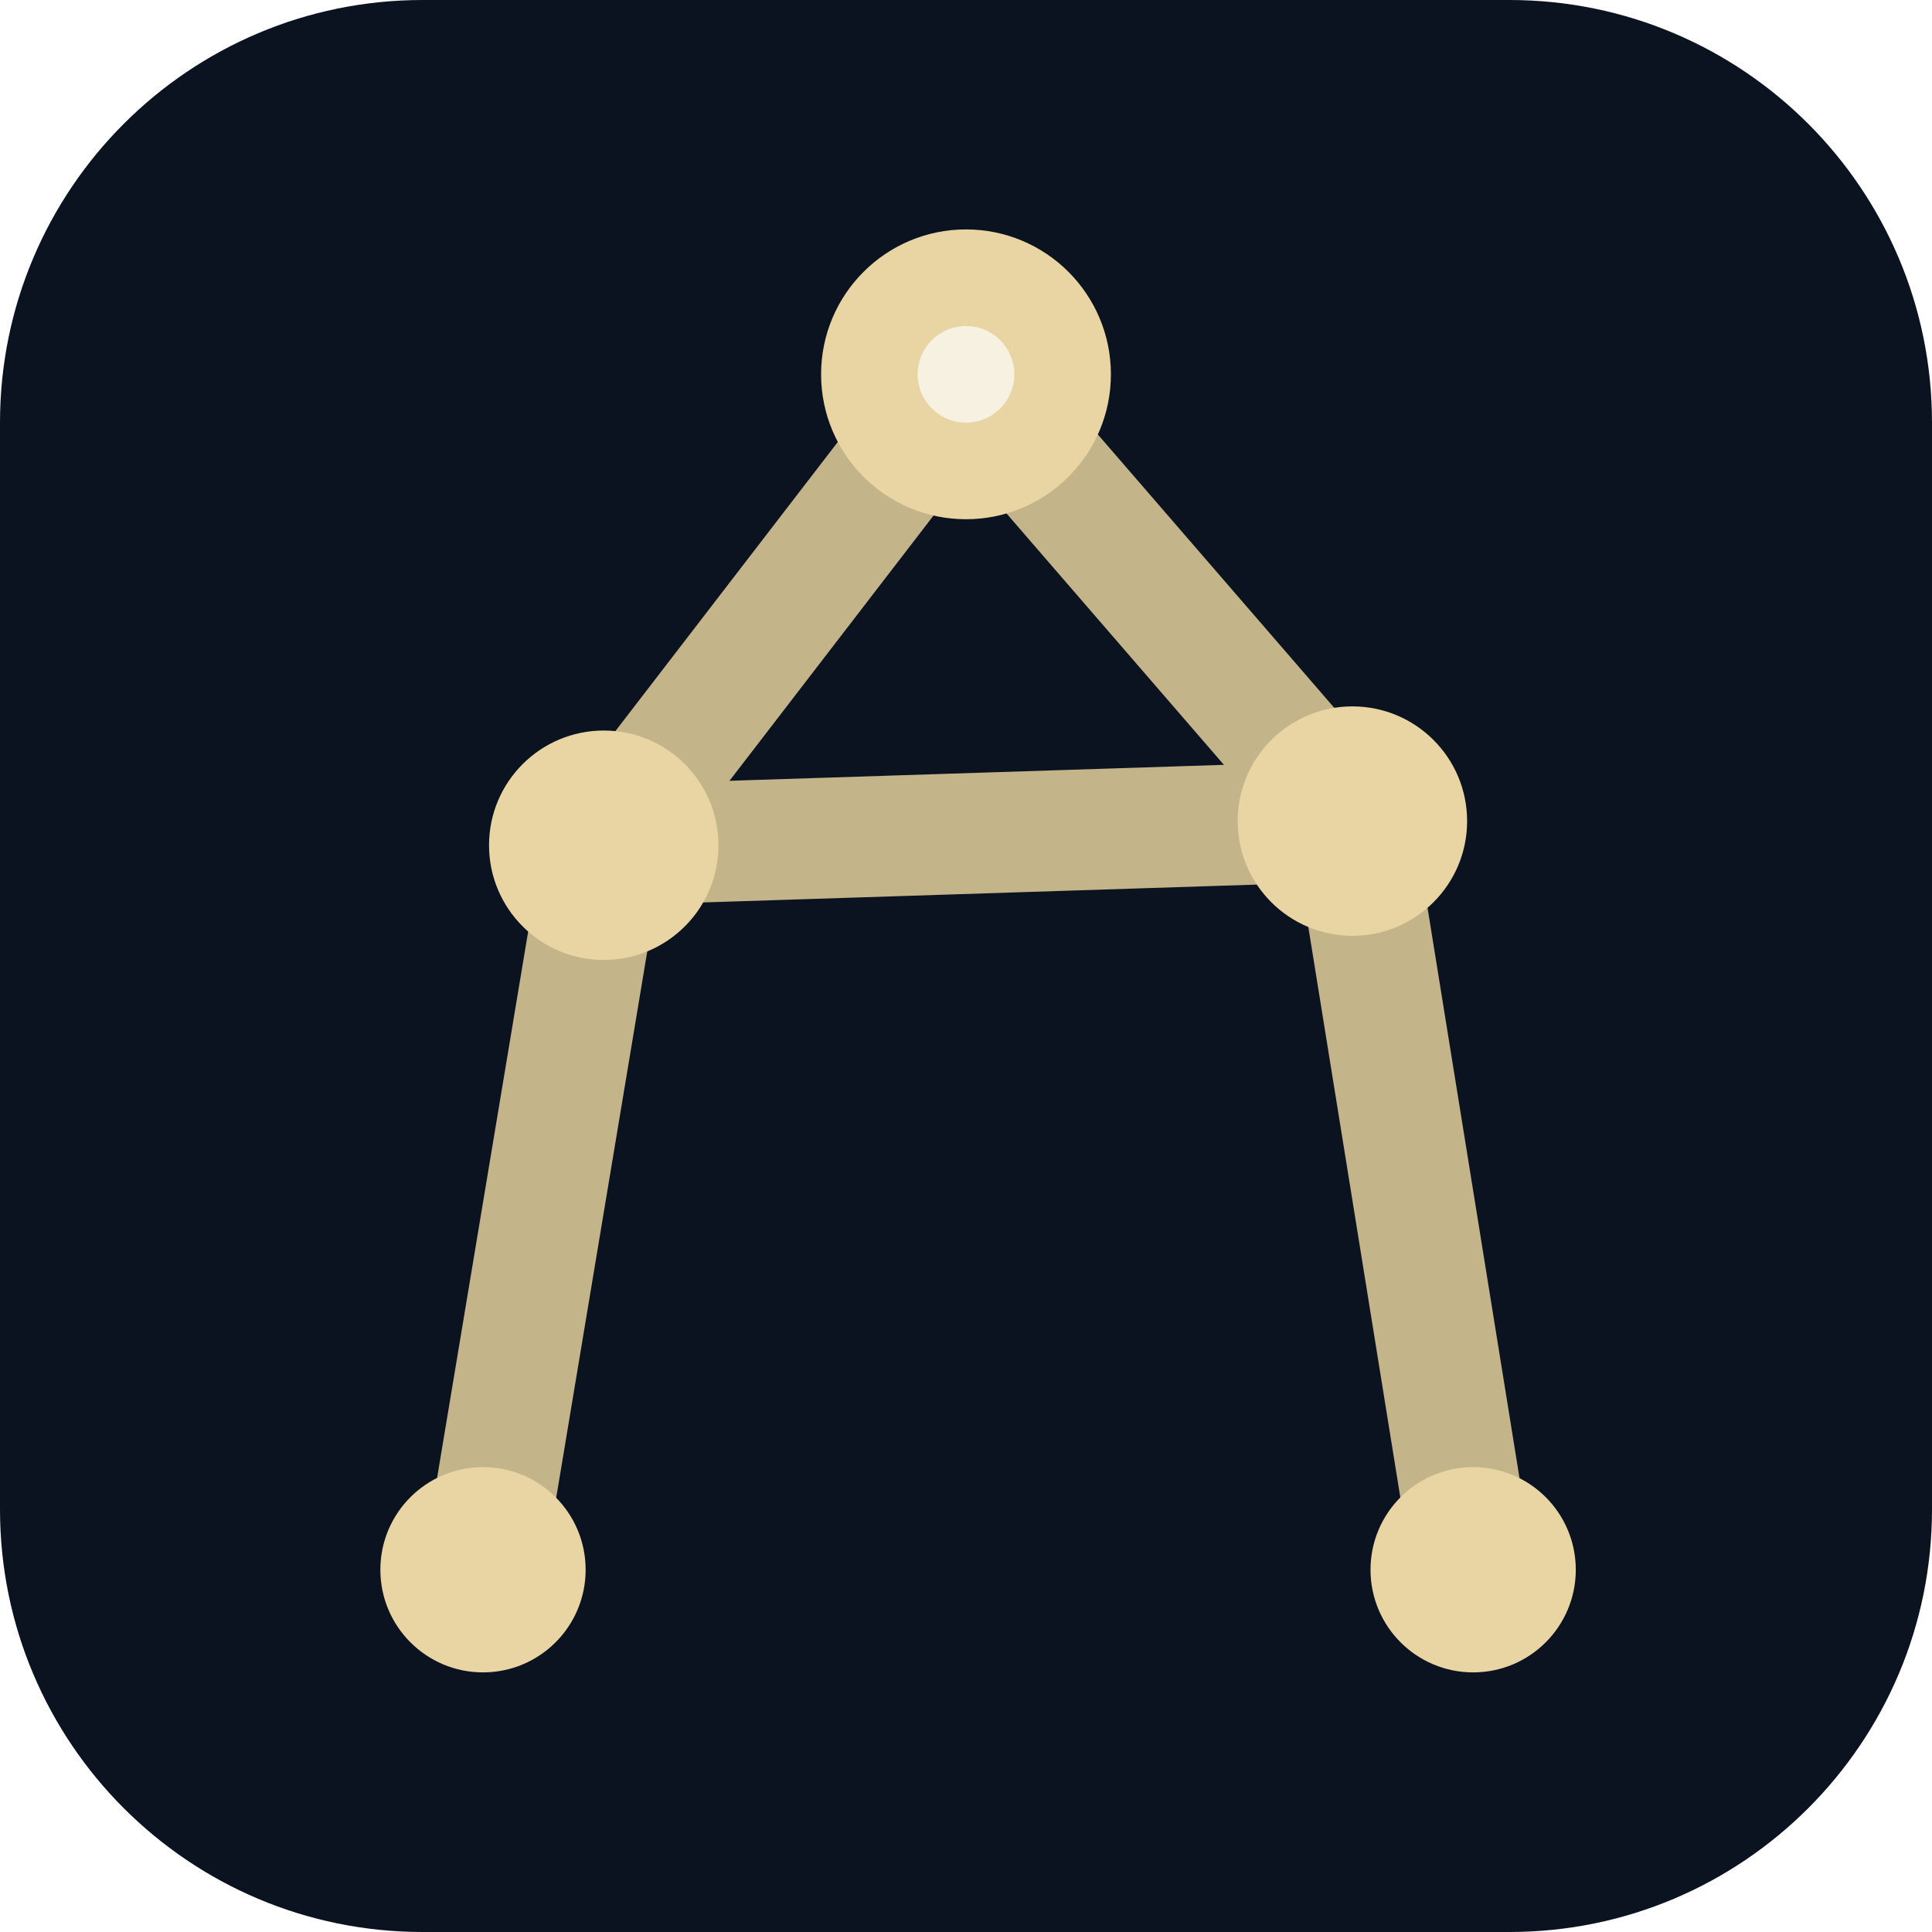
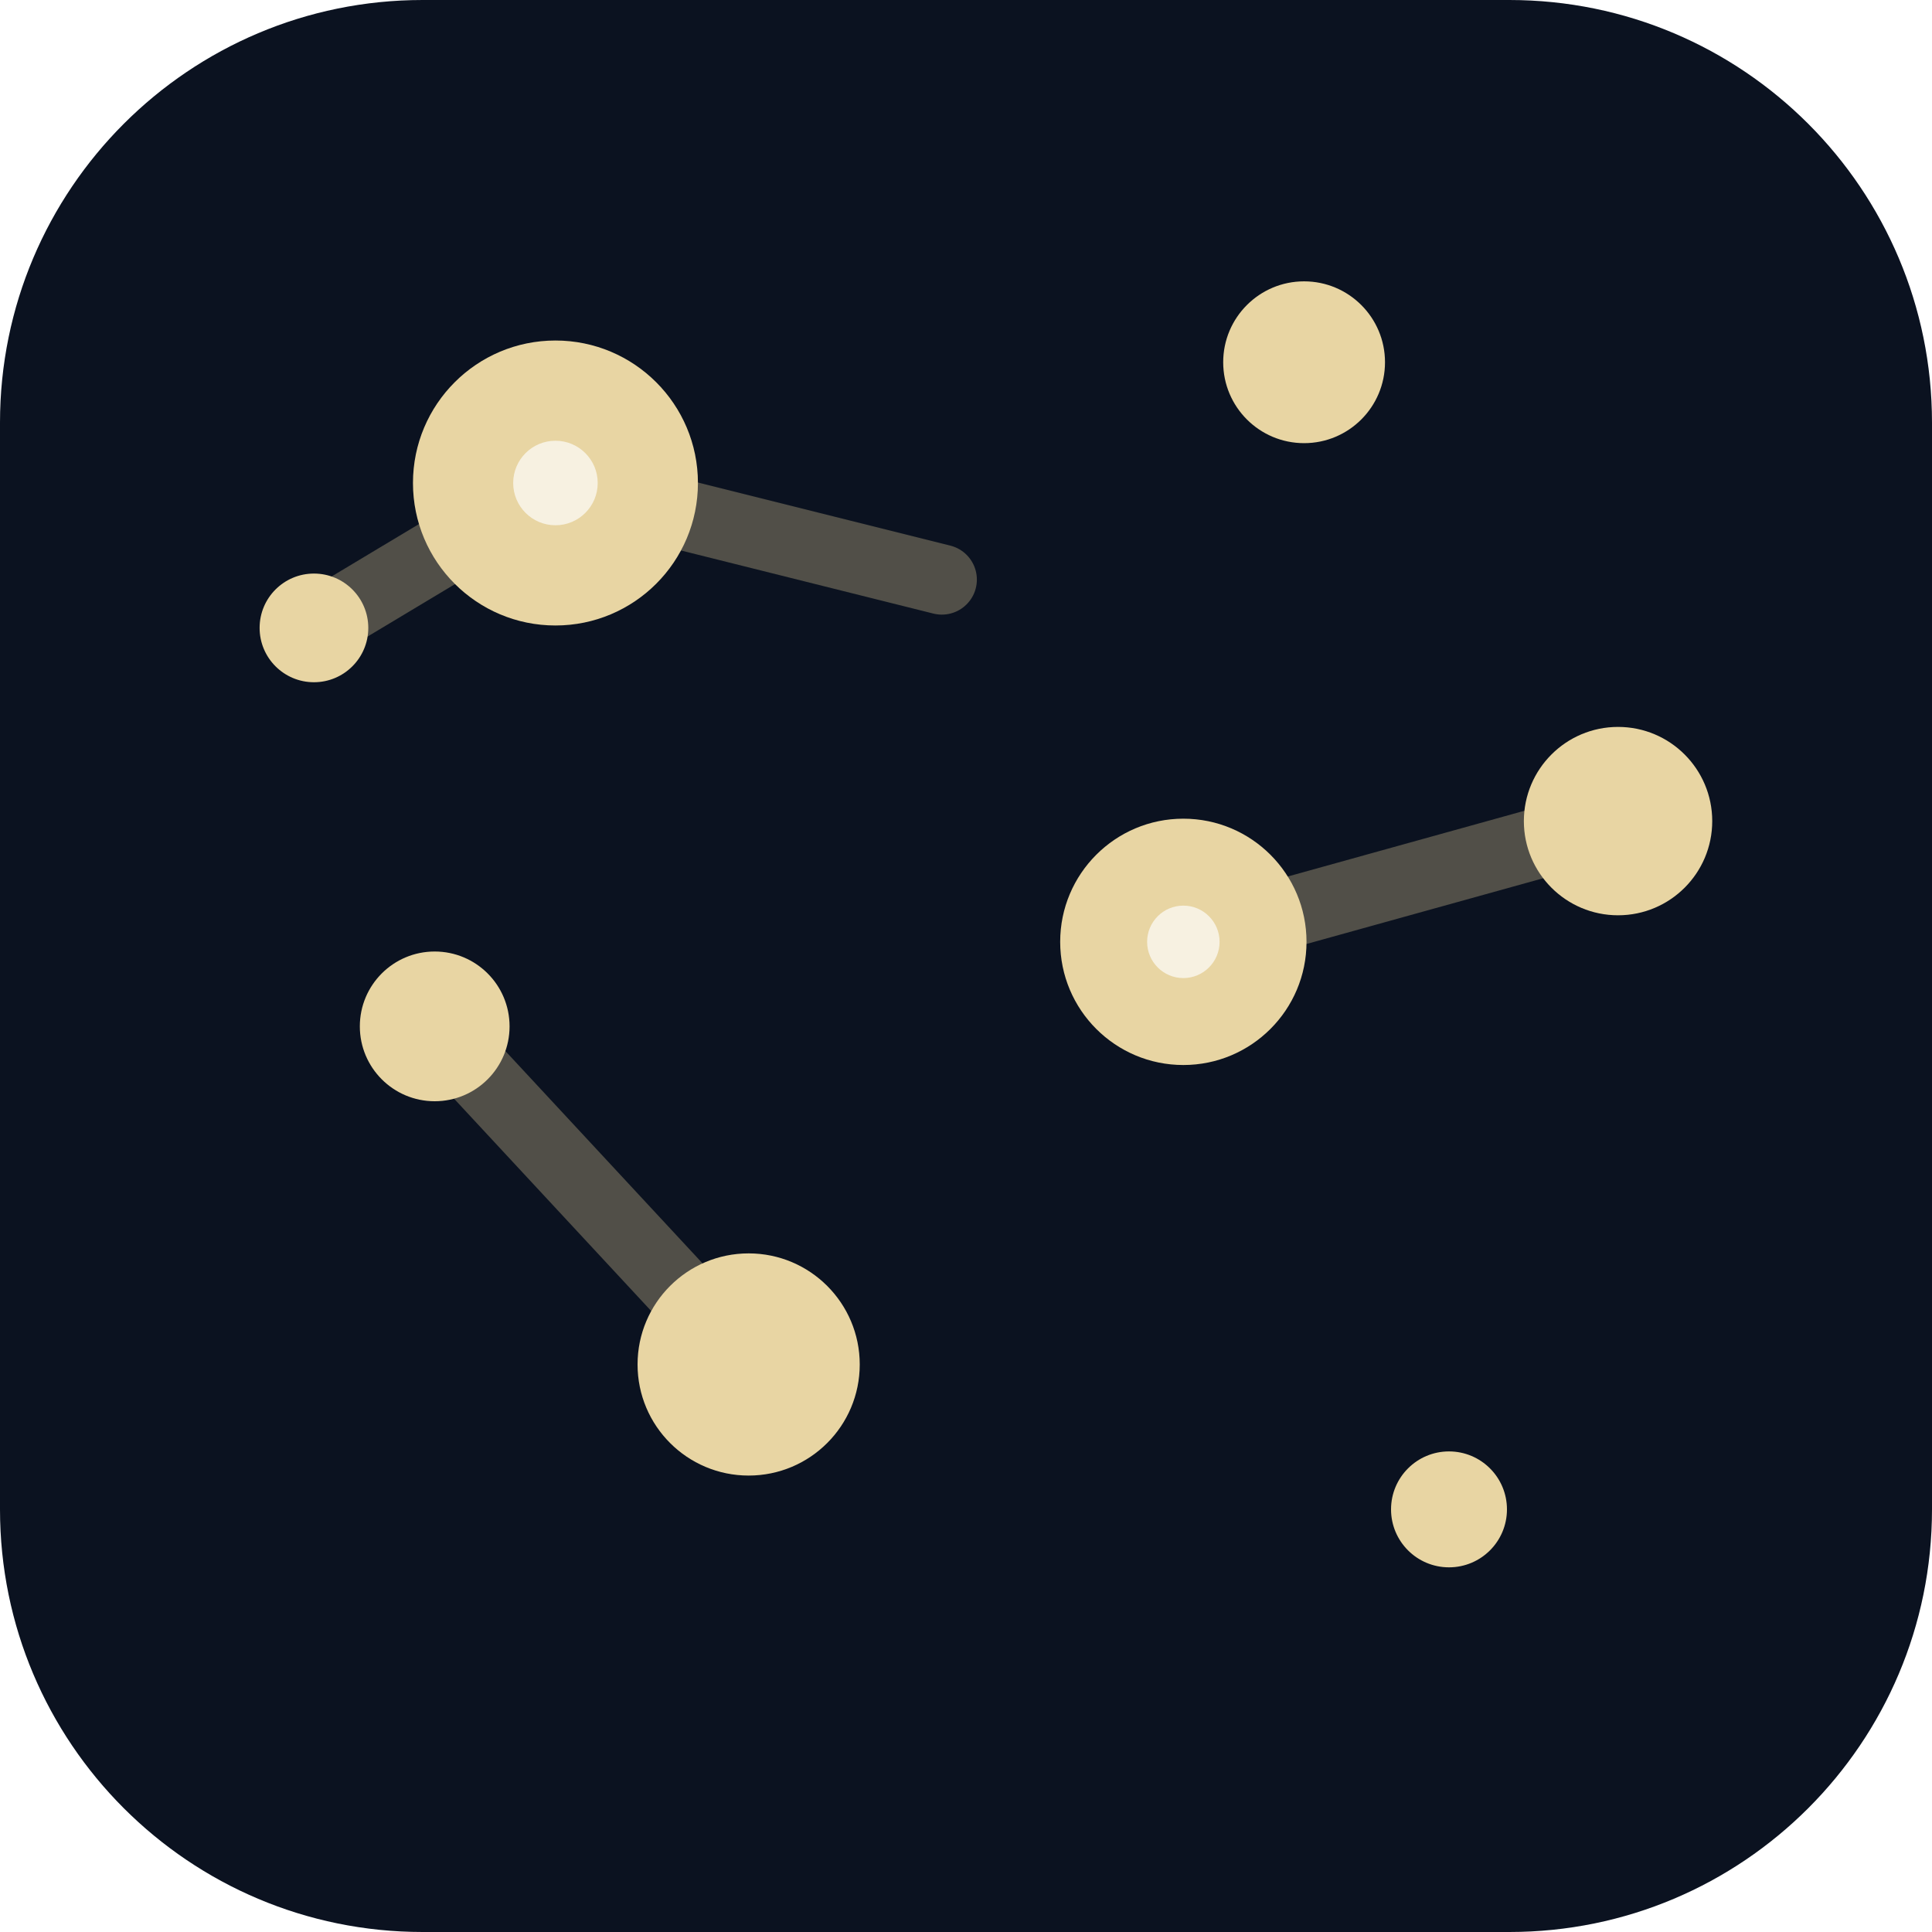
- <svg xmlns="http://www.w3.org/2000/svg" viewBox="0 0 16 16" role="img" aria-labelledby="title">
+ <svg xmlns="http://www.w3.org/2000/svg" viewBox="0 0 16 16" role="img" aria-labelledby="title desc">
  <rect width="16" height="16" rx="3.5" fill="#0B1220" />
-   <g fill="none" stroke="#C4B48A" stroke-width="1" stroke-linecap="round" stroke-linejoin="round">
-     <path d="M8 3.1 L5 7 L4 13" />
-     <path d="M8 3.1 L11.2 6.8 L12.2 13" />
-     <path d="M5 7 L11.2 6.8" />
+   <g fill="none" stroke="#C4B48A" stroke-width=".58" stroke-opacity=".38" stroke-linecap="round">
+     <path d="M2.6 5.2 L4.6 4 L7.8 4.8" />
+     <path d="M9.8 7.8 L13.4 6.8" />
+     <path d="M3.6 8.5 L6.2 11.3" />
  </g>
  <g fill="#E8D5A3">
-     <circle cx="8" cy="3.1" r="1.2" />
-     <circle cx="5" cy="7" r="0.95" />
-     <circle cx="11.2" cy="6.8" r="0.95" />
-     <circle cx="4" cy="13" r="0.85" />
-     <circle cx="12.2" cy="13" r="0.85" />
+     <circle cx="4.6" cy="4" r="1.18" />
+     <circle cx="9.8" cy="7.8" r="1.02" />
+     <circle cx="6.2" cy="11.3" r=".92" />
+     <circle cx="13.4" cy="6.8" r=".78" />
+     <circle cx="10.8" cy="3" r=".67" />
+     <circle cx="3.6" cy="8.5" r=".62" />
+     <circle cx="12" cy="12.5" r=".48" />
+     <circle cx="2.6" cy="5.2" r=".45" />
  </g>
-   <circle cx="8" cy="3.1" r="0.4" fill="#F7F1E1" />
+   <circle cx="4.6" cy="4" r=".35" fill="#F7F1E1" />
+   <circle cx="9.8" cy="7.8" r=".30" fill="#F7F1E1" />
</svg>
